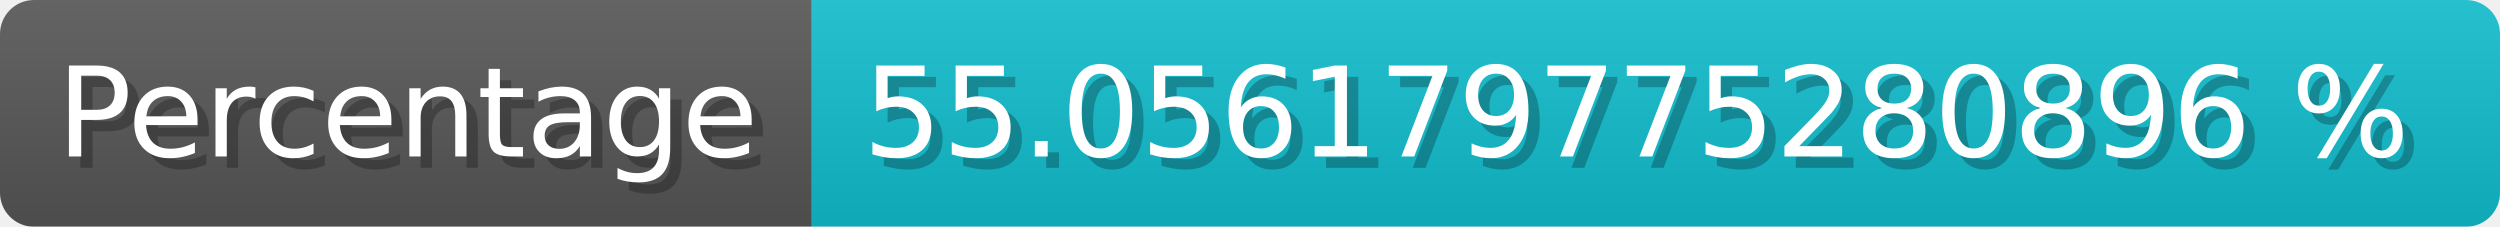
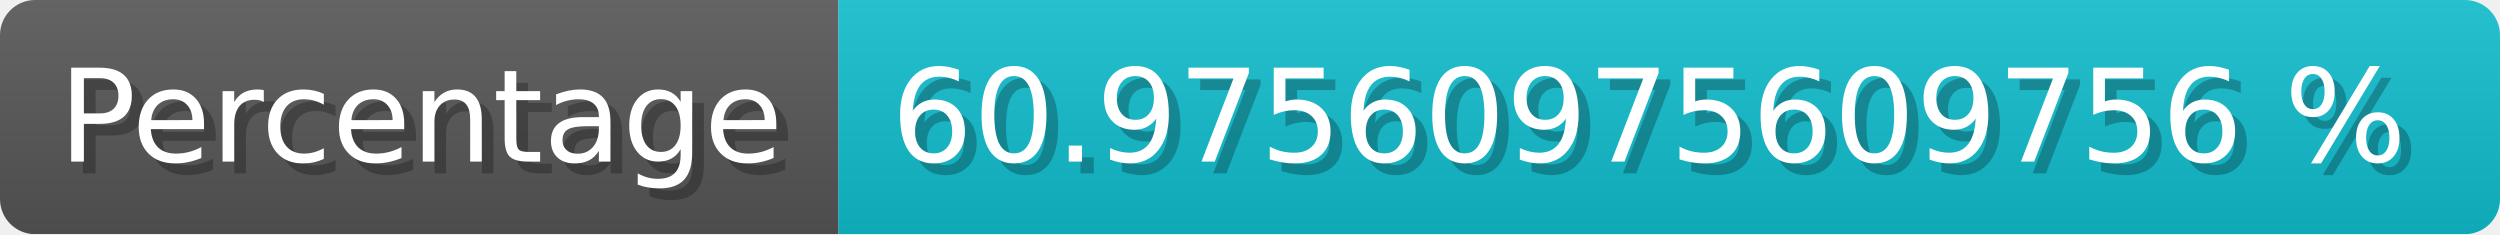
- <svg xmlns="http://www.w3.org/2000/svg" width="220.5" height="20" viewBox="0 0 2205 200" role="img" aria-label="Percentage: 55.056179775280896 %">
+ <svg xmlns="http://www.w3.org/2000/svg" width="213.5" height="20" viewBox="0 0 2135 200" role="img" aria-label="Percentage: 60.97560975609756 %">
  <linearGradient id="a" x2="0" y2="100%">
    <stop offset="0" stop-opacity=".1" stop-color="#EEE" />
    <stop offset="1" stop-opacity=".1" />
  </linearGradient>
  <mask id="m">
-     <rect width="2205" height="200" rx="30" fill="#FFF" />
+     <rect width="2135" height="200" rx="30" fill="#FFF" />
  </mask>
  <g mask="url(#m)">
    <rect width="716" height="200" fill="#555" />
-     <rect width="1489" height="200" fill="#1BC" x="716" />
-     <rect width="2205" height="200" fill="url(#a)" />
+     <rect width="1419" height="200" fill="#1BC" x="716" />
+     <rect width="2135" height="200" fill="url(#a)" />
  </g>
  <g aria-hidden="true" fill="#fff" text-anchor="start" font-family="Verdana,DejaVu Sans,sans-serif" font-size="110">
    <text x="60" y="148" textLength="616" fill="#000" opacity="0.25">Percentage</text>
    <text x="50" y="138" textLength="616">Percentage</text>
-     <text x="771" y="148" textLength="1389" fill="#000" opacity="0.25">55.056179775280896 %</text>
-     <text x="761" y="138" textLength="1389">55.056179775280896 %</text>
+     <text x="771" y="148" textLength="1319" fill="#000" opacity="0.25">60.97560975609756 %</text>
+     <text x="761" y="138" textLength="1319">60.97560975609756 %</text>
  </g>
</svg>
